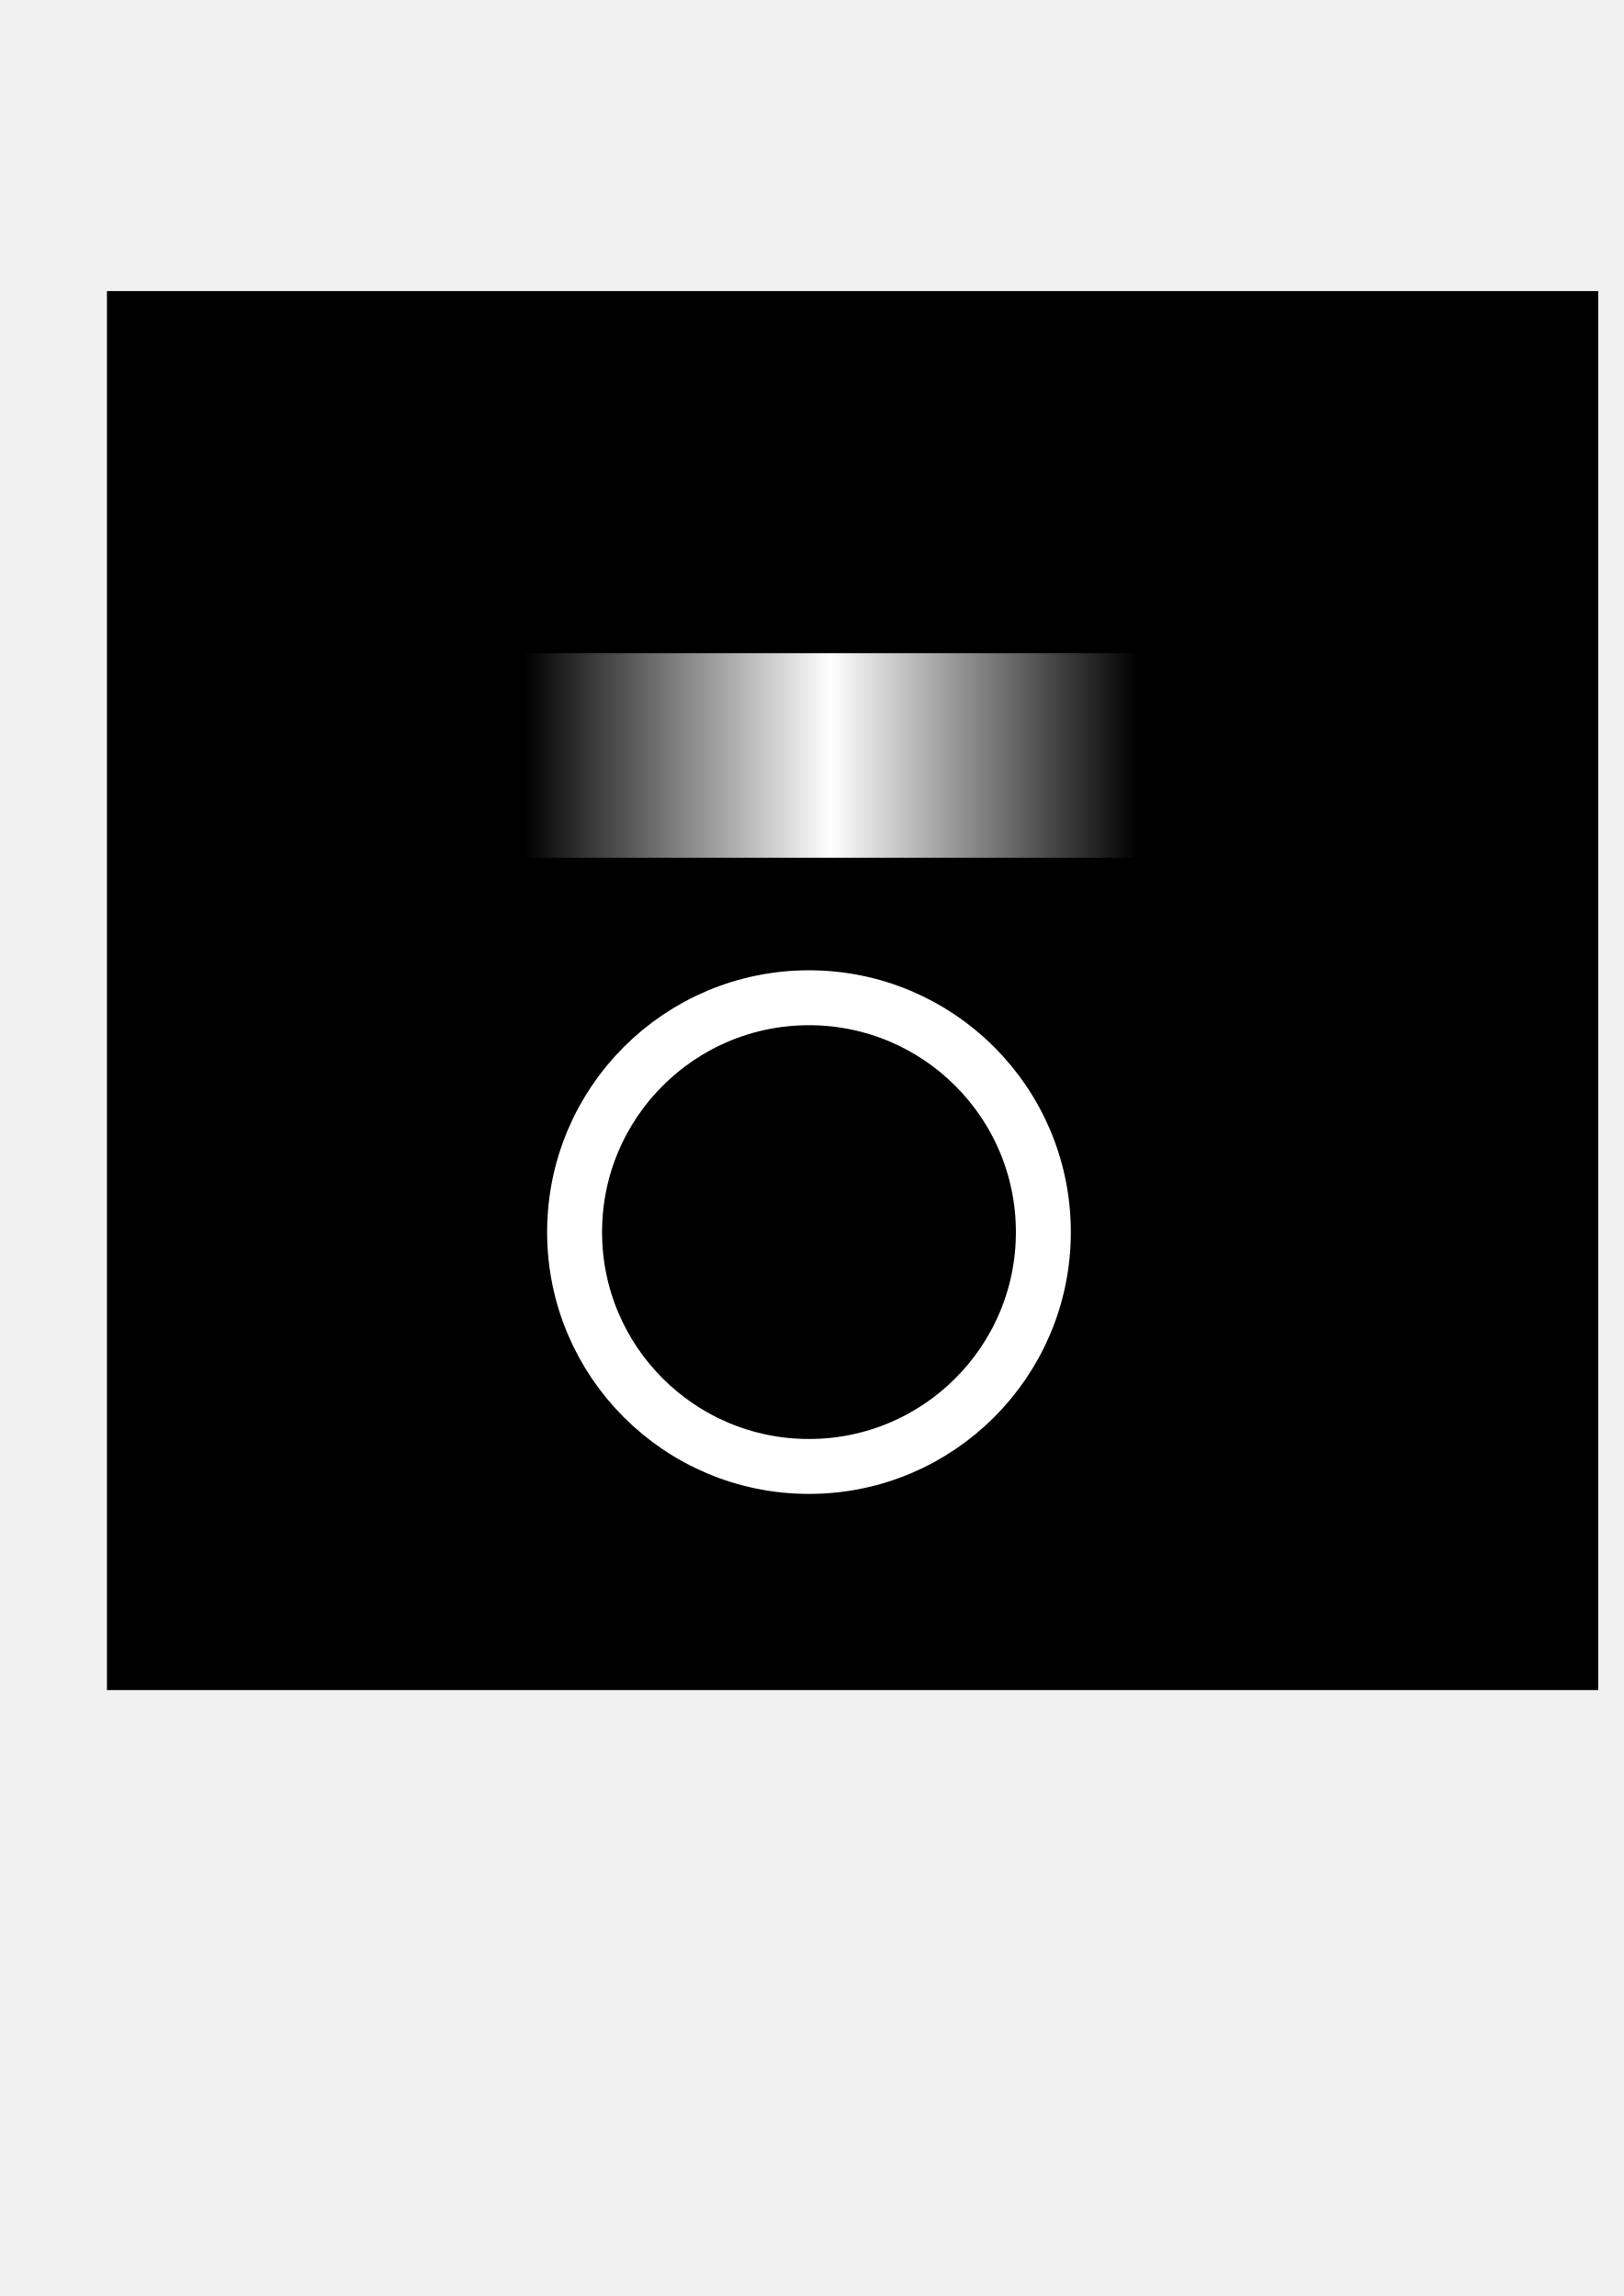
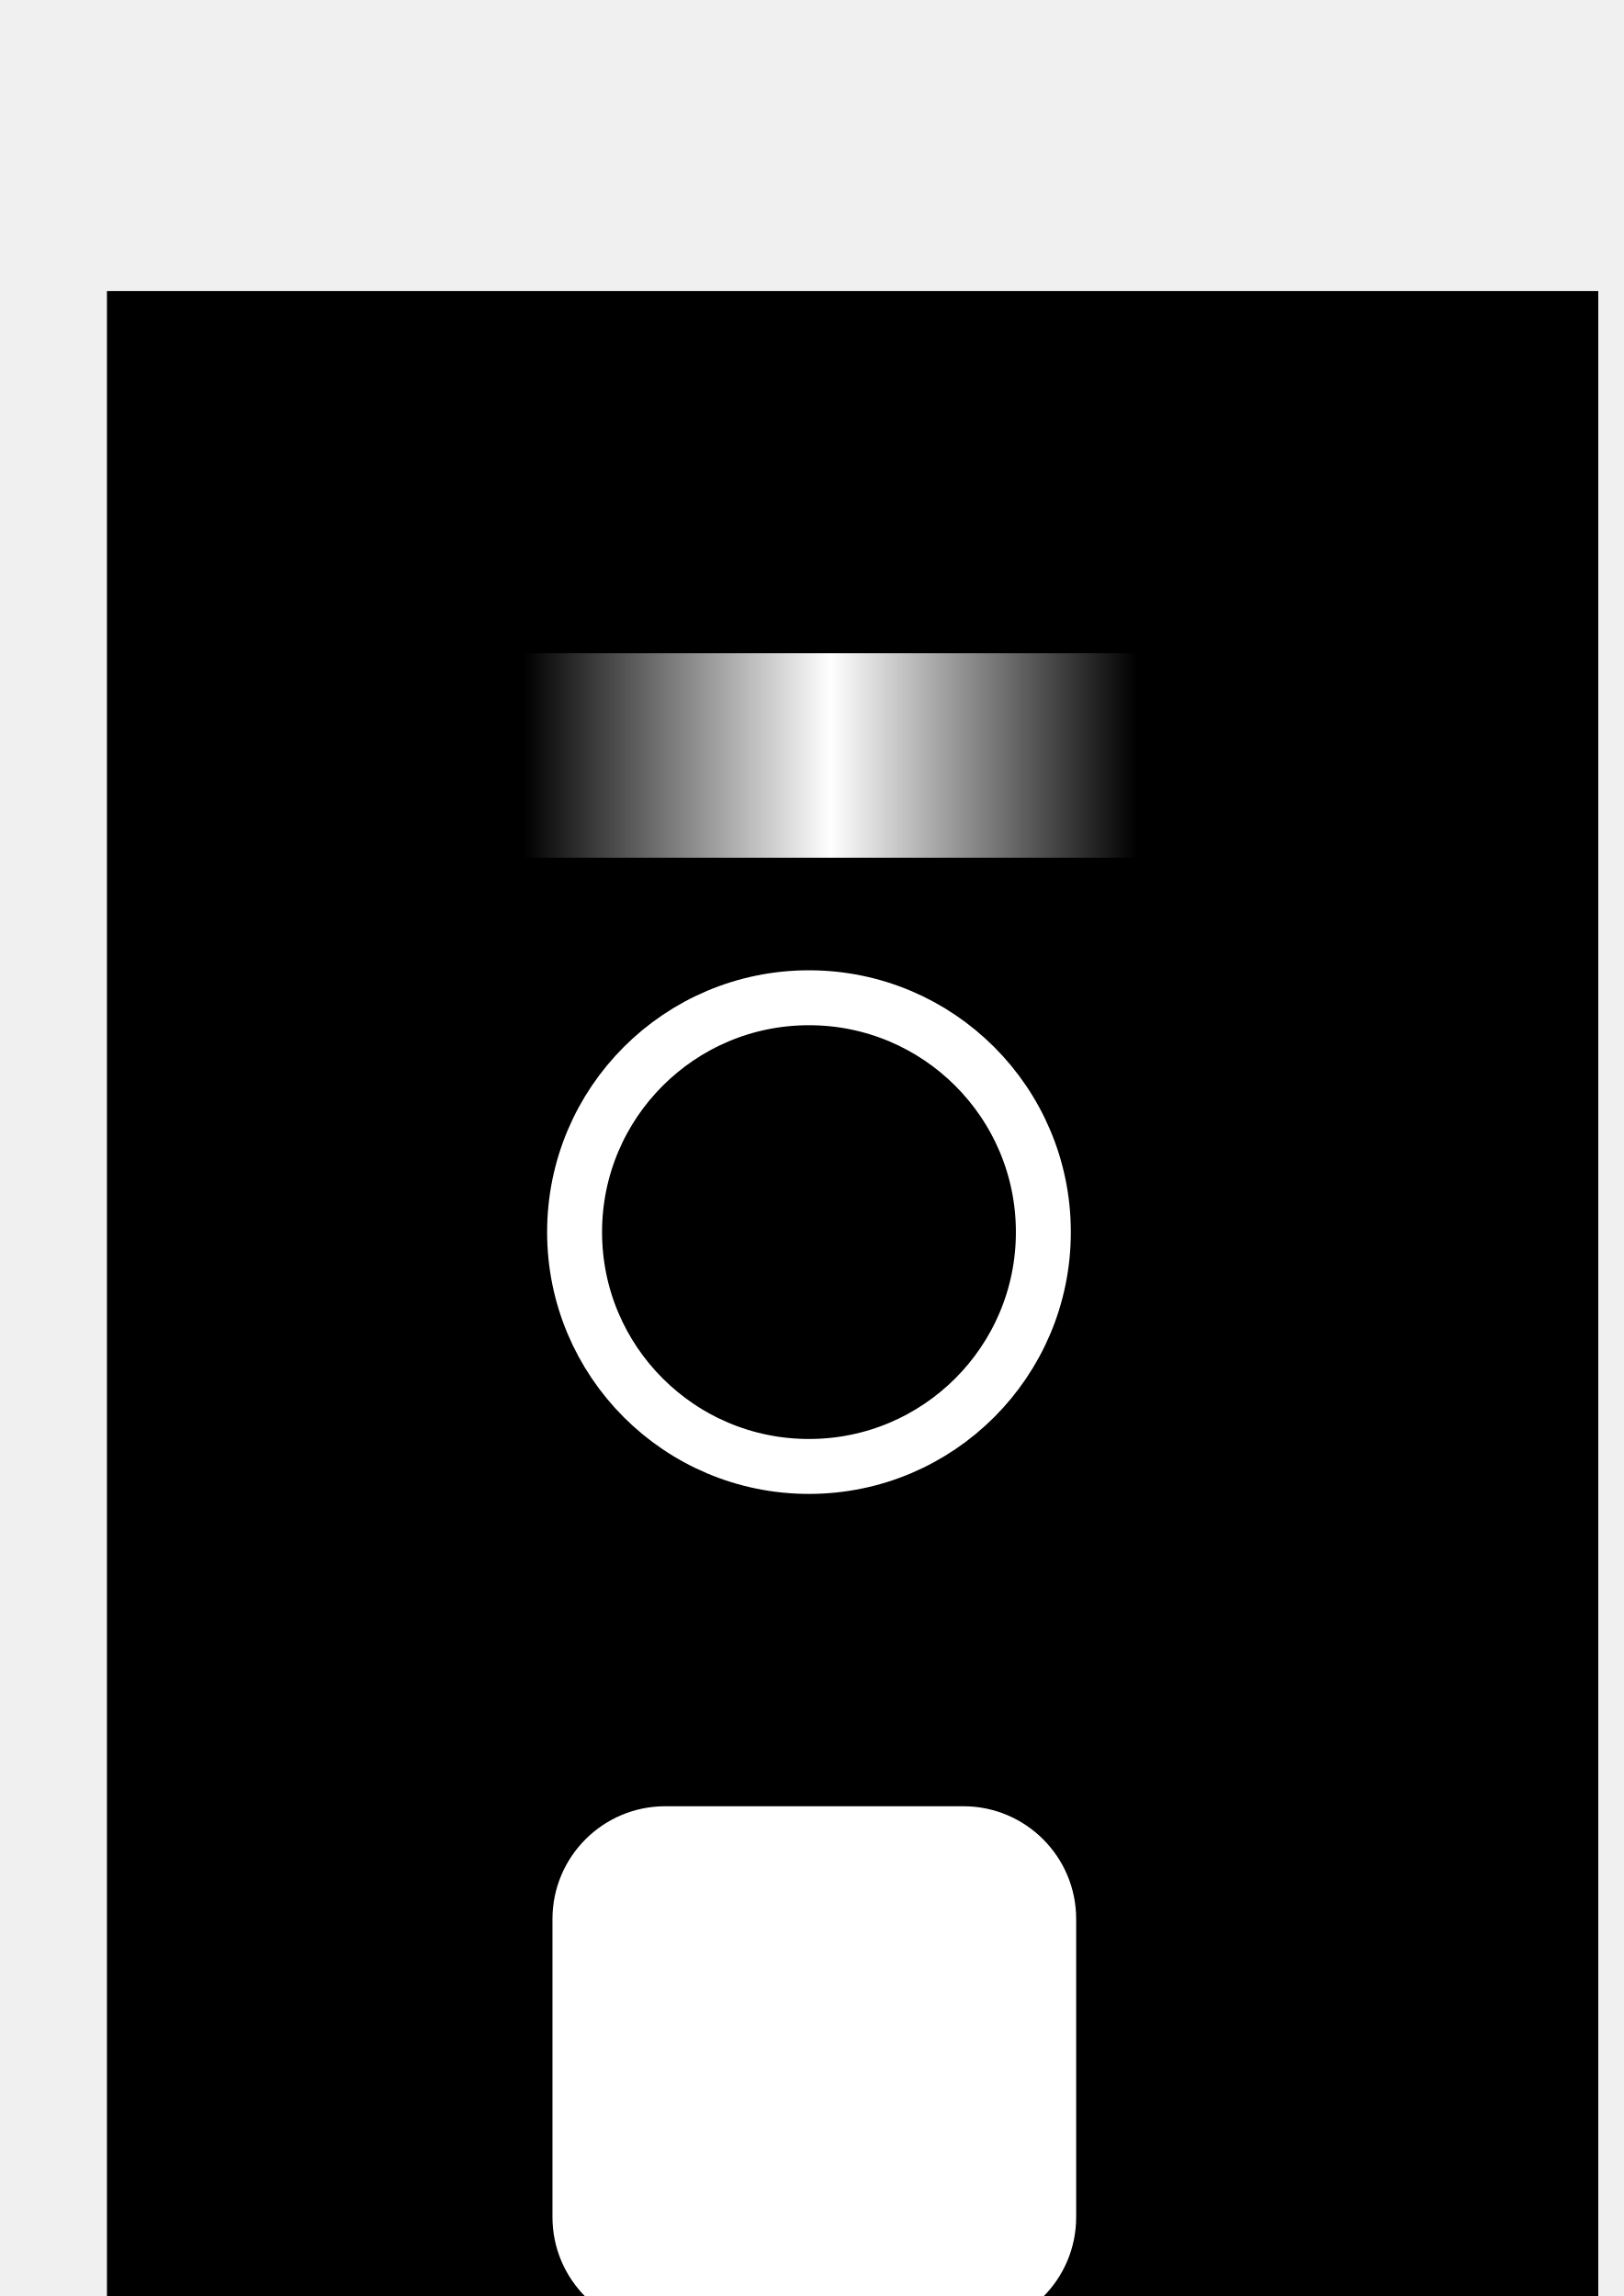
<svg xmlns="http://www.w3.org/2000/svg" xmlns:xlink="http://www.w3.org/1999/xlink" width="210mm" height="297mm" viewBox="0 0 210 297" version="1.1" id="svg1">
  <defs id="defs1">
    <linearGradient id="linearGradient2">
      <stop style="stop-color:#ffffff;stop-opacity:0;" offset="0" id="stop2" />
      <stop style="stop-color:#ffffff;stop-opacity:1;" offset="0.5" id="stop4" />
      <stop style="stop-color:#ffffff;stop-opacity:0;" offset="1" id="stop3" />
    </linearGradient>
    <linearGradient xlink:href="#linearGradient2" id="linearGradient3" x1="67.733" y1="97.722" x2="147.108" y2="97.722" gradientUnits="userSpaceOnUse" />
  </defs>
  <g id="layer1">
-     <rect style="fill:#000000;stroke-width:0.265" id="rect1" width="192.877" height="180.966" x="13.832" y="37.653" />
+     <rect style="fill:#000000;stroke-width:0.34" id="rect1" width="192.877" height="299.42" x="13.832" y="37.653" />
    <rect style="fill:url(#linearGradient3);stroke-width:0.127" id="rect2" width="79.375" height="26.458" x="67.733" y="84.493" />
    <ellipse style="fill:none;stroke:#ffffff;stroke-width:7.105;stroke-dasharray:none;stroke-opacity:1;paint-order:normal" id="path1" cx="104.628" cy="159.379" rx="30.314" ry="30.314" />
+     <rect style="fill:#ffffff;fill-opacity:1;stroke:none;stroke-width:8.044" id="rect3" width="67.733" height="67.733" x="71.453" y="233.647" ry="14.593" />
  </g>
</svg>
